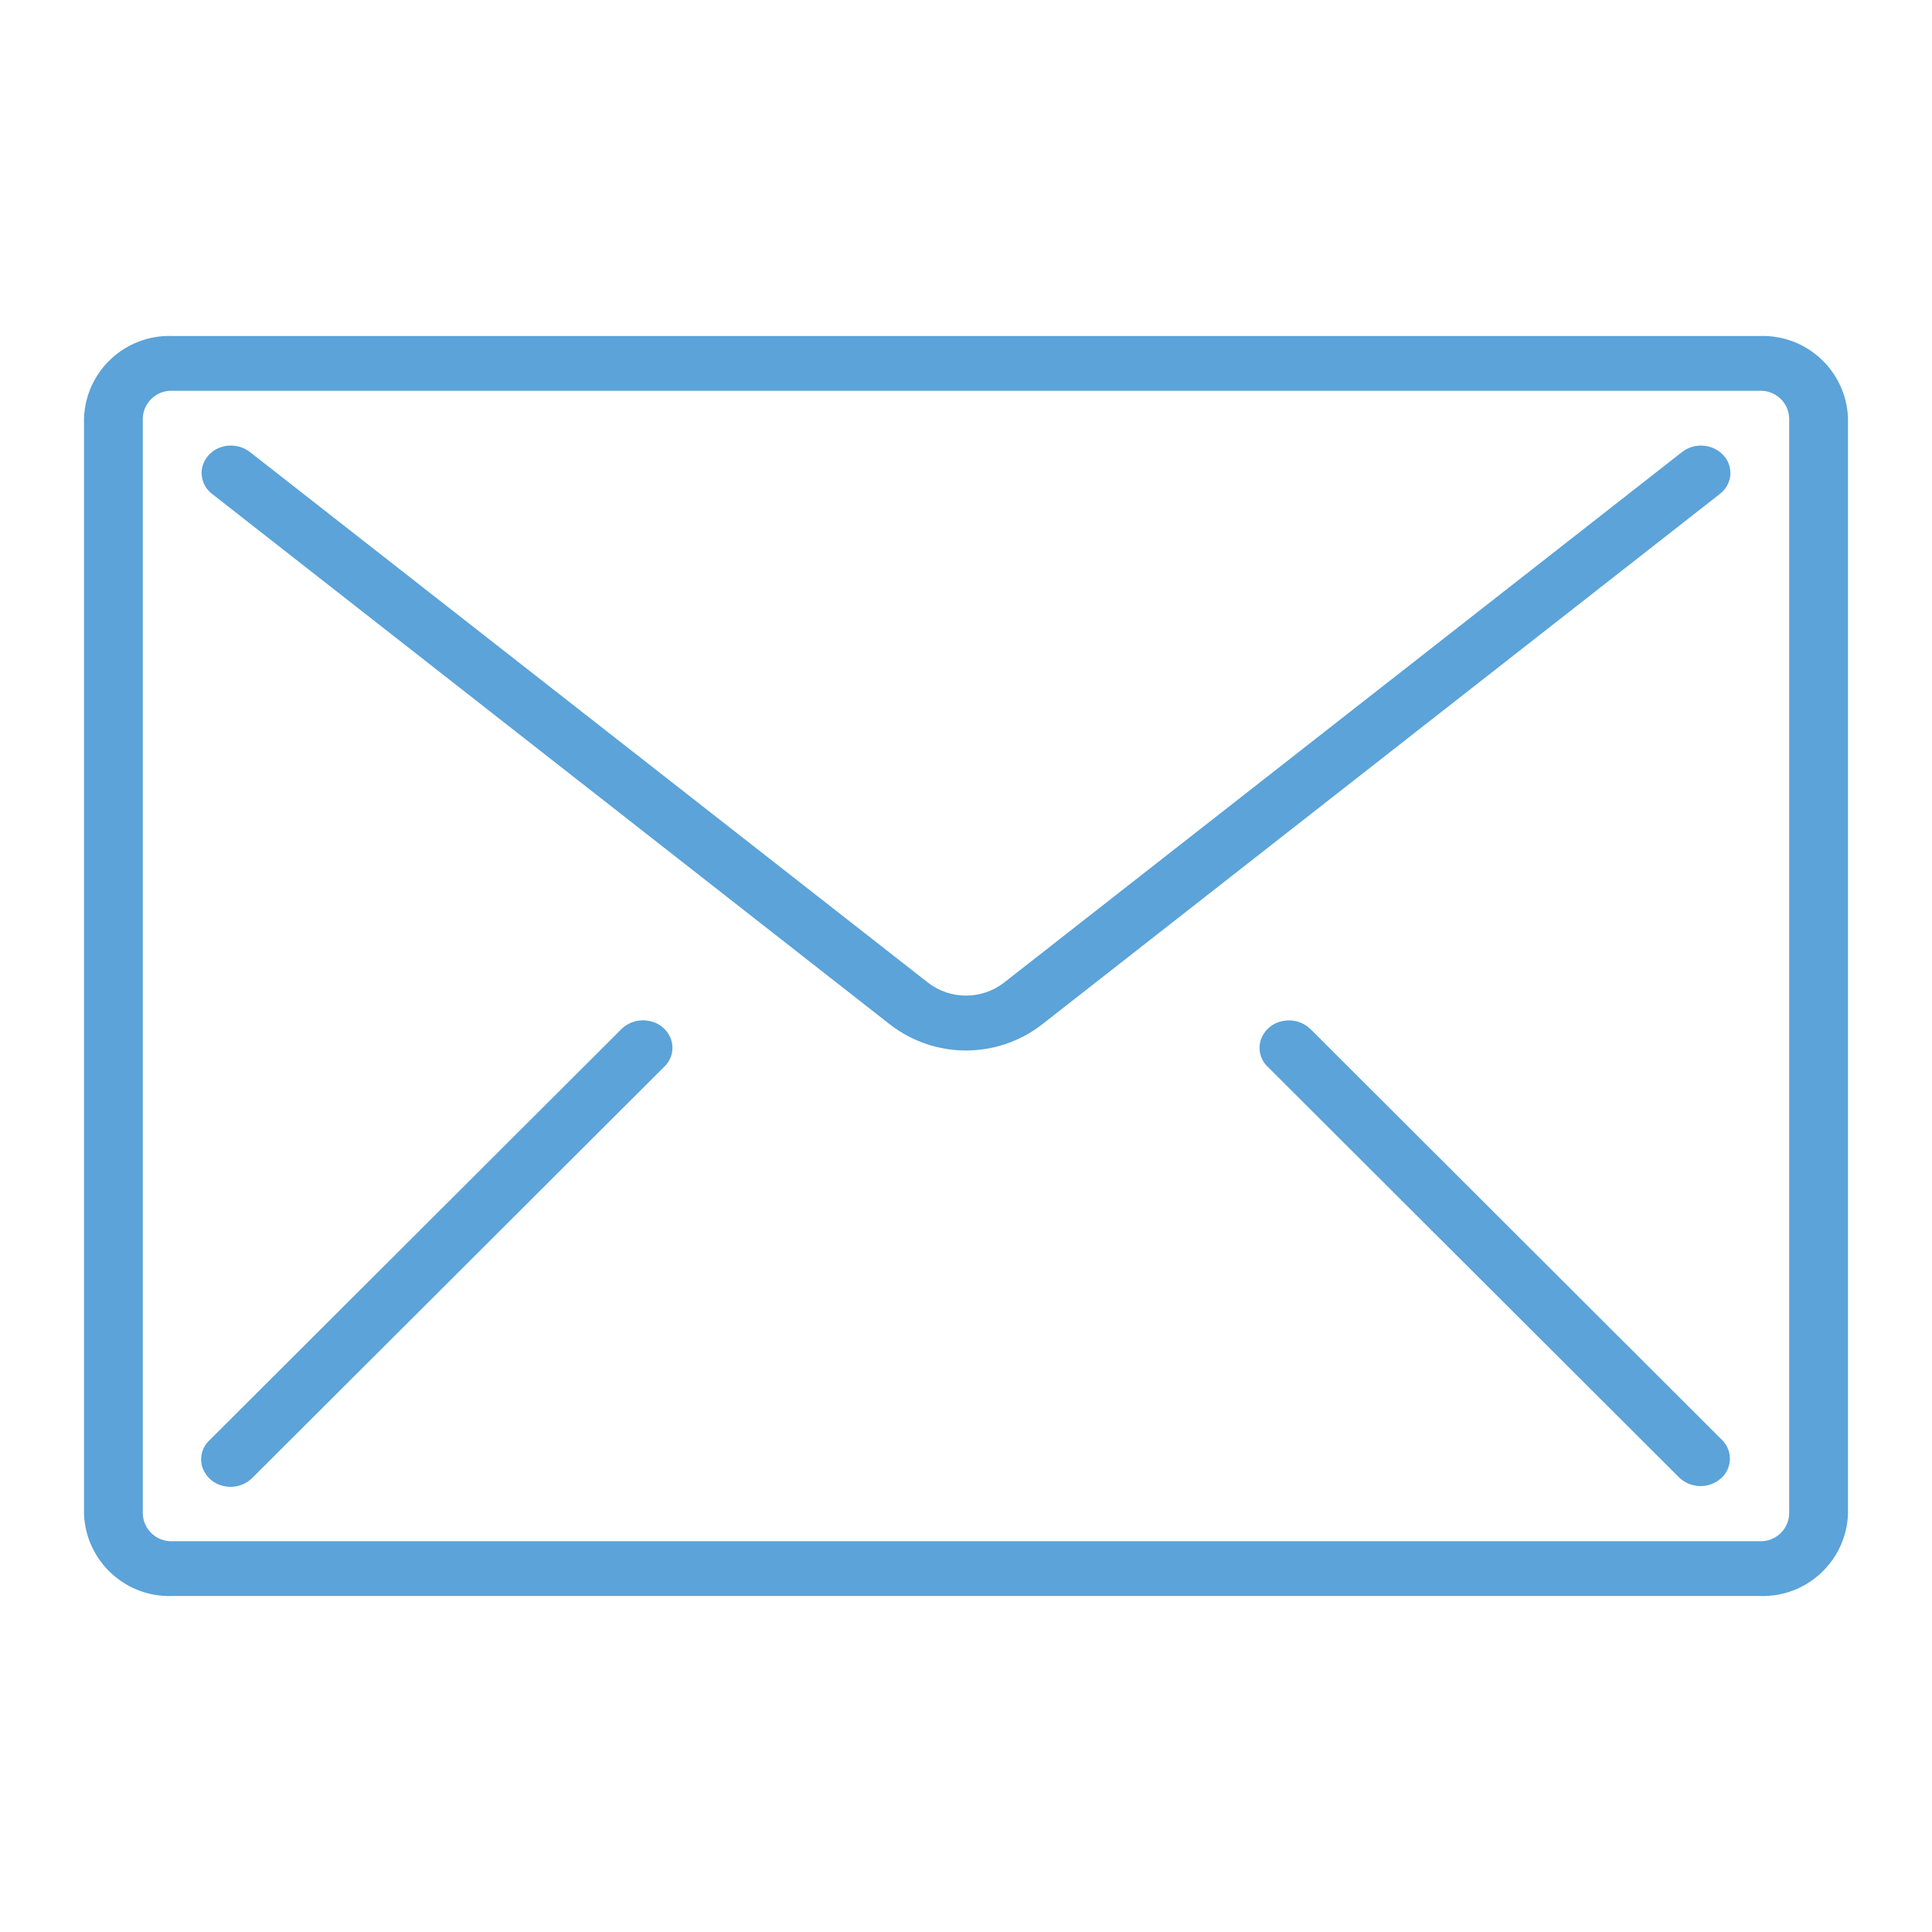
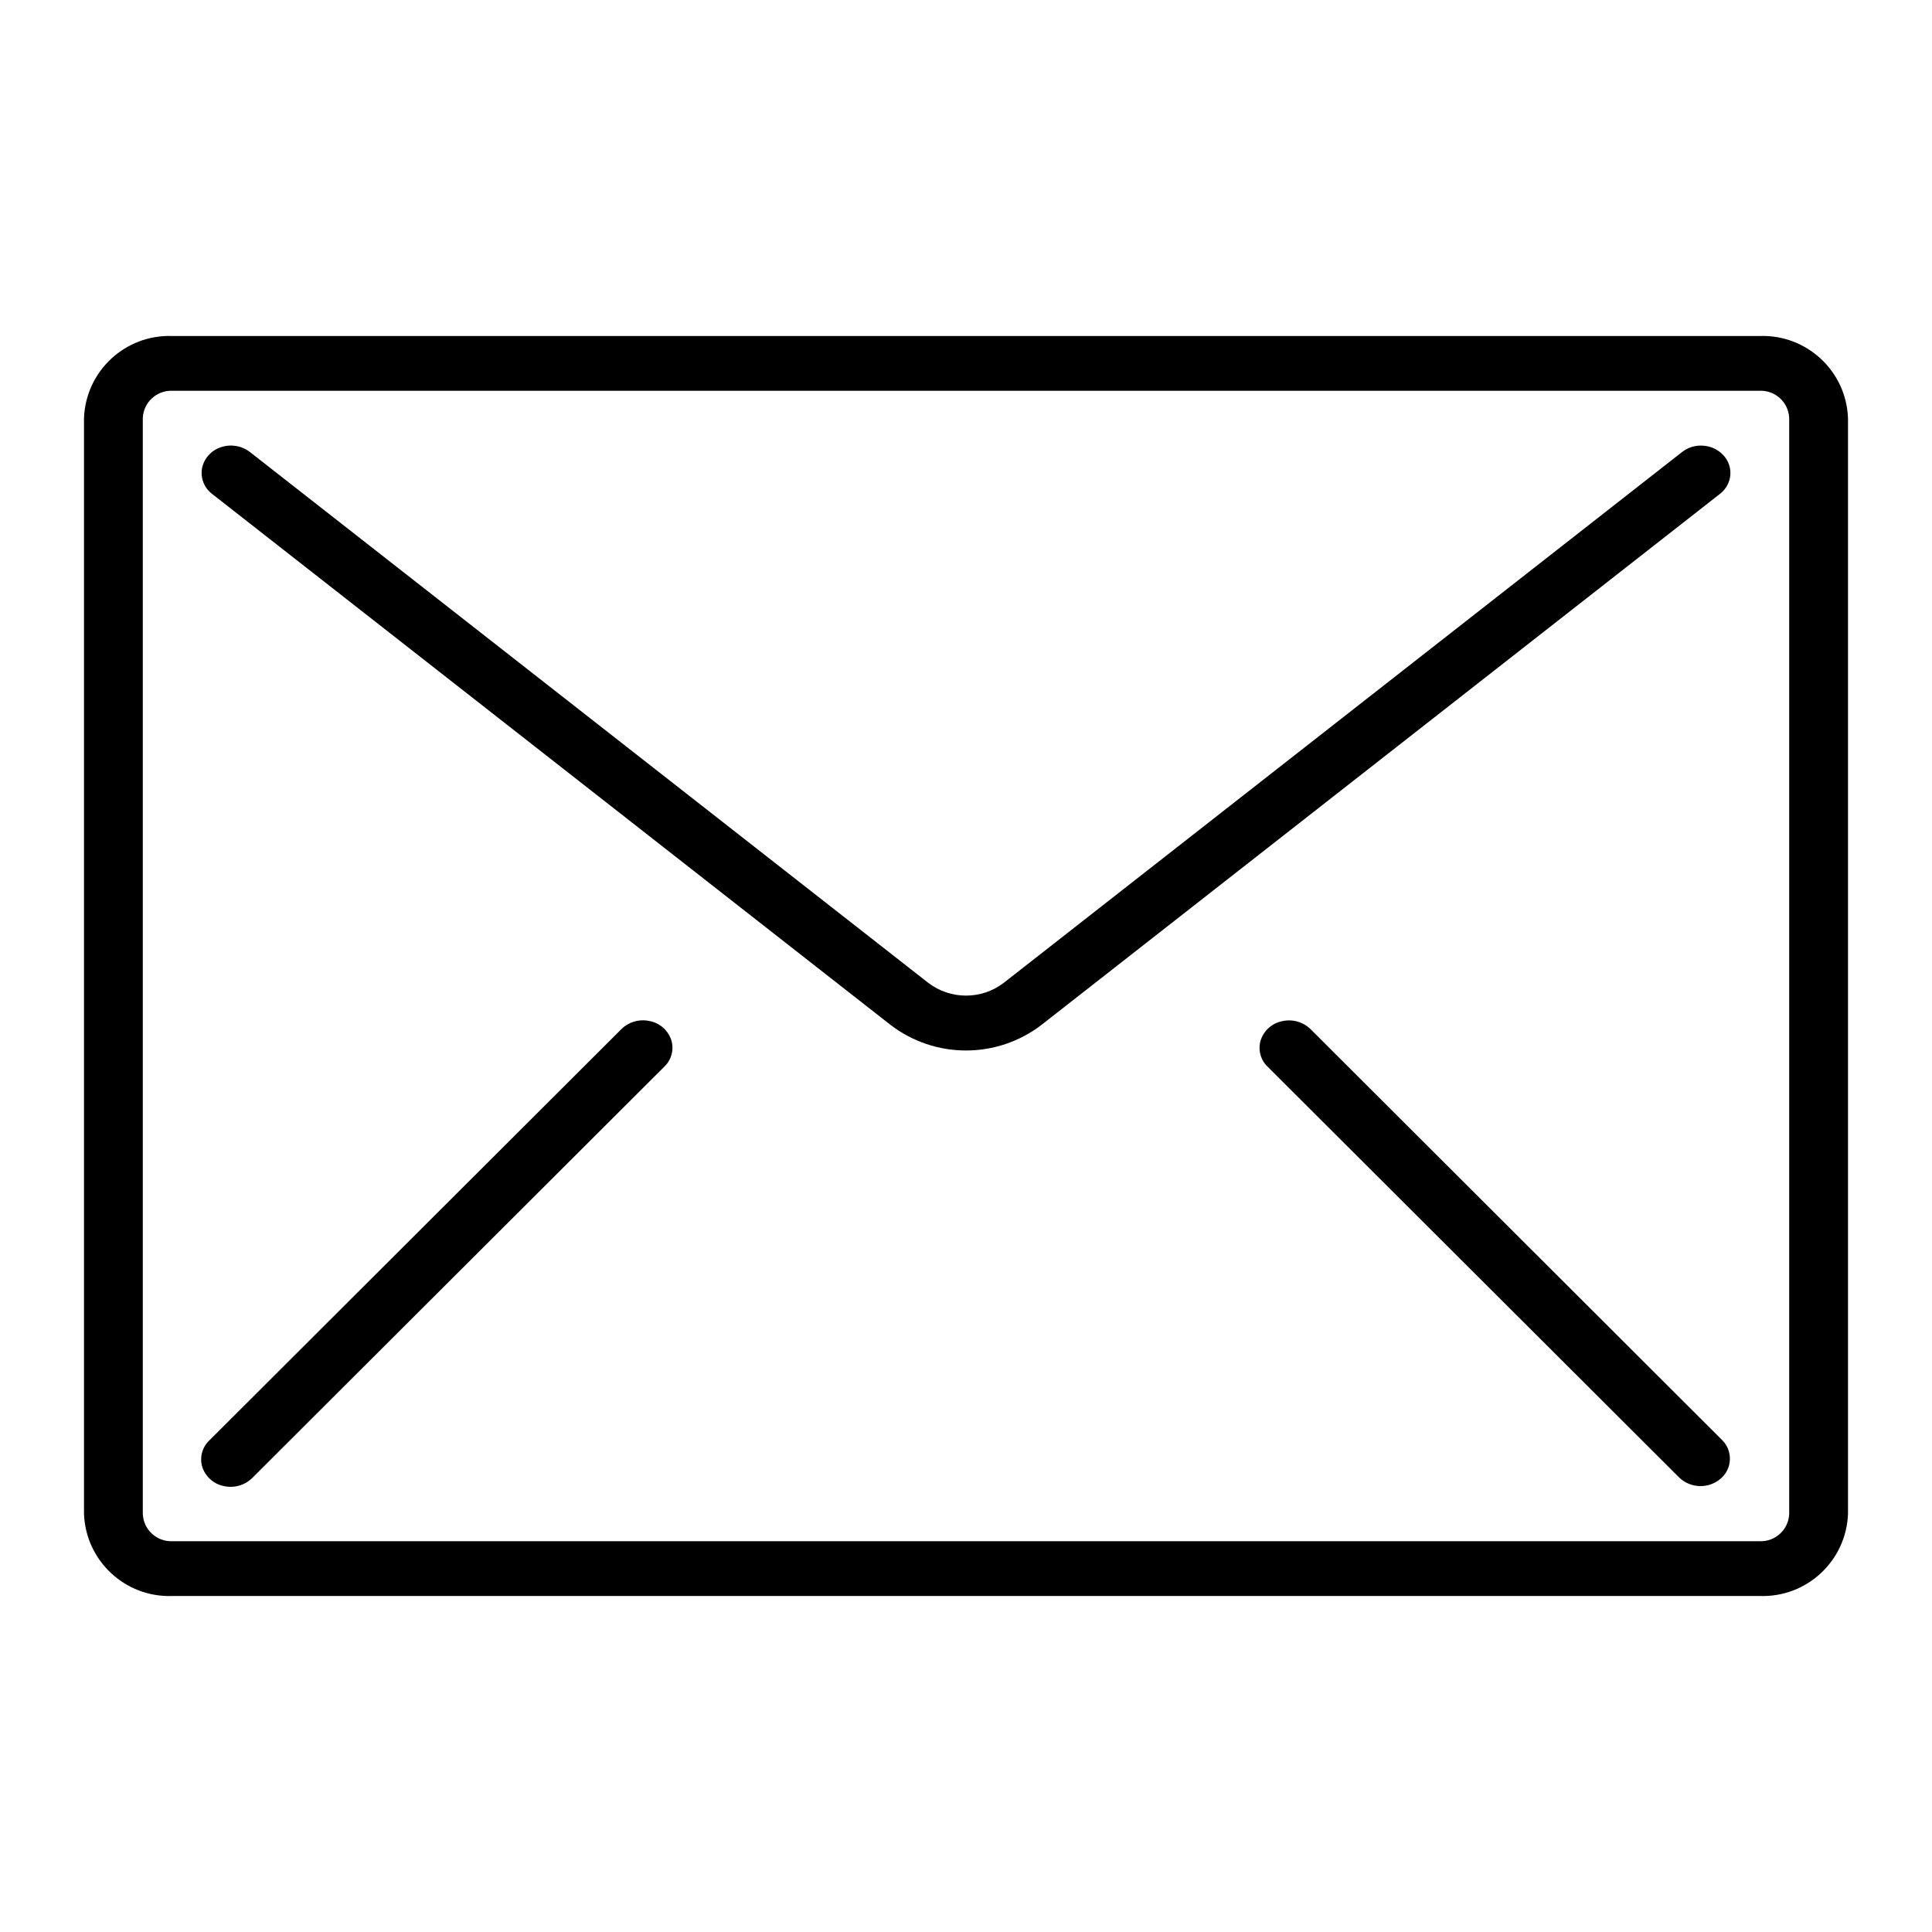
<svg xmlns="http://www.w3.org/2000/svg" width="23" height="23" viewBox="0 0 23 23">
-   <defs>
-     <style>
-             .cls-1{fill:#5ba3d9}
-         </style>
-   </defs>
  <g id="Layer_2" data-name="Layer 2">
    <g id="Layer_1-2" data-name="Layer 1">
      <path class="cls-1" d="M20.95,4H2.05A1.016,1.016,0,0,0,1,4.978V18.022A1.016,1.016,0,0,0,2.05,19h18.9A1.016,1.016,0,0,0,22,18.022V4.978A1.016,1.016,0,0,0,20.95,4Zm.35,14.022a.339.339,0,0,1-.35.326H2.05a.339.339,0,0,1-.35-.326V4.978a.339.339,0,0,1,.35-.326h18.9a.339.339,0,0,1,.35.326V18.022Z" />
      <path class="cls-1" d="M20.28,5.306a.362.362,0,0,0-.255.075L11.95,11.7a.74.74,0,0,1-.9,0L2.975,5.381a.37.37,0,0,0-.345-.057.335.335,0,0,0-.225.25.315.315,0,0,0,.12.306L10.6,12.2a1.477,1.477,0,0,0,1.8,0L20.475,5.88a.318.318,0,0,0,.124-.221.311.311,0,0,0-.081-.238A.358.358,0,0,0,20.28,5.306Z" />
      <path class="cls-1" d="M7.732,12.155a.367.367,0,0,0-.338.1l-4.9,4.891a.311.311,0,0,0-.085.321.341.341,0,0,0,.259.225.367.367,0,0,0,.338-.1l4.9-4.891a.311.311,0,0,0,.085-.321A.339.339,0,0,0,7.732,12.155Z" />
      <path class="cls-1" d="M15.606,12.256a.367.367,0,0,0-.338-.1.339.339,0,0,0-.259.225.311.311,0,0,0,.085.321l4.9,4.891a.368.368,0,0,0,.489.011.312.312,0,0,0,.023-.456Z" />
      <rect width="23" height="23" style="fill:none" />
    </g>
  </g>
</svg>
